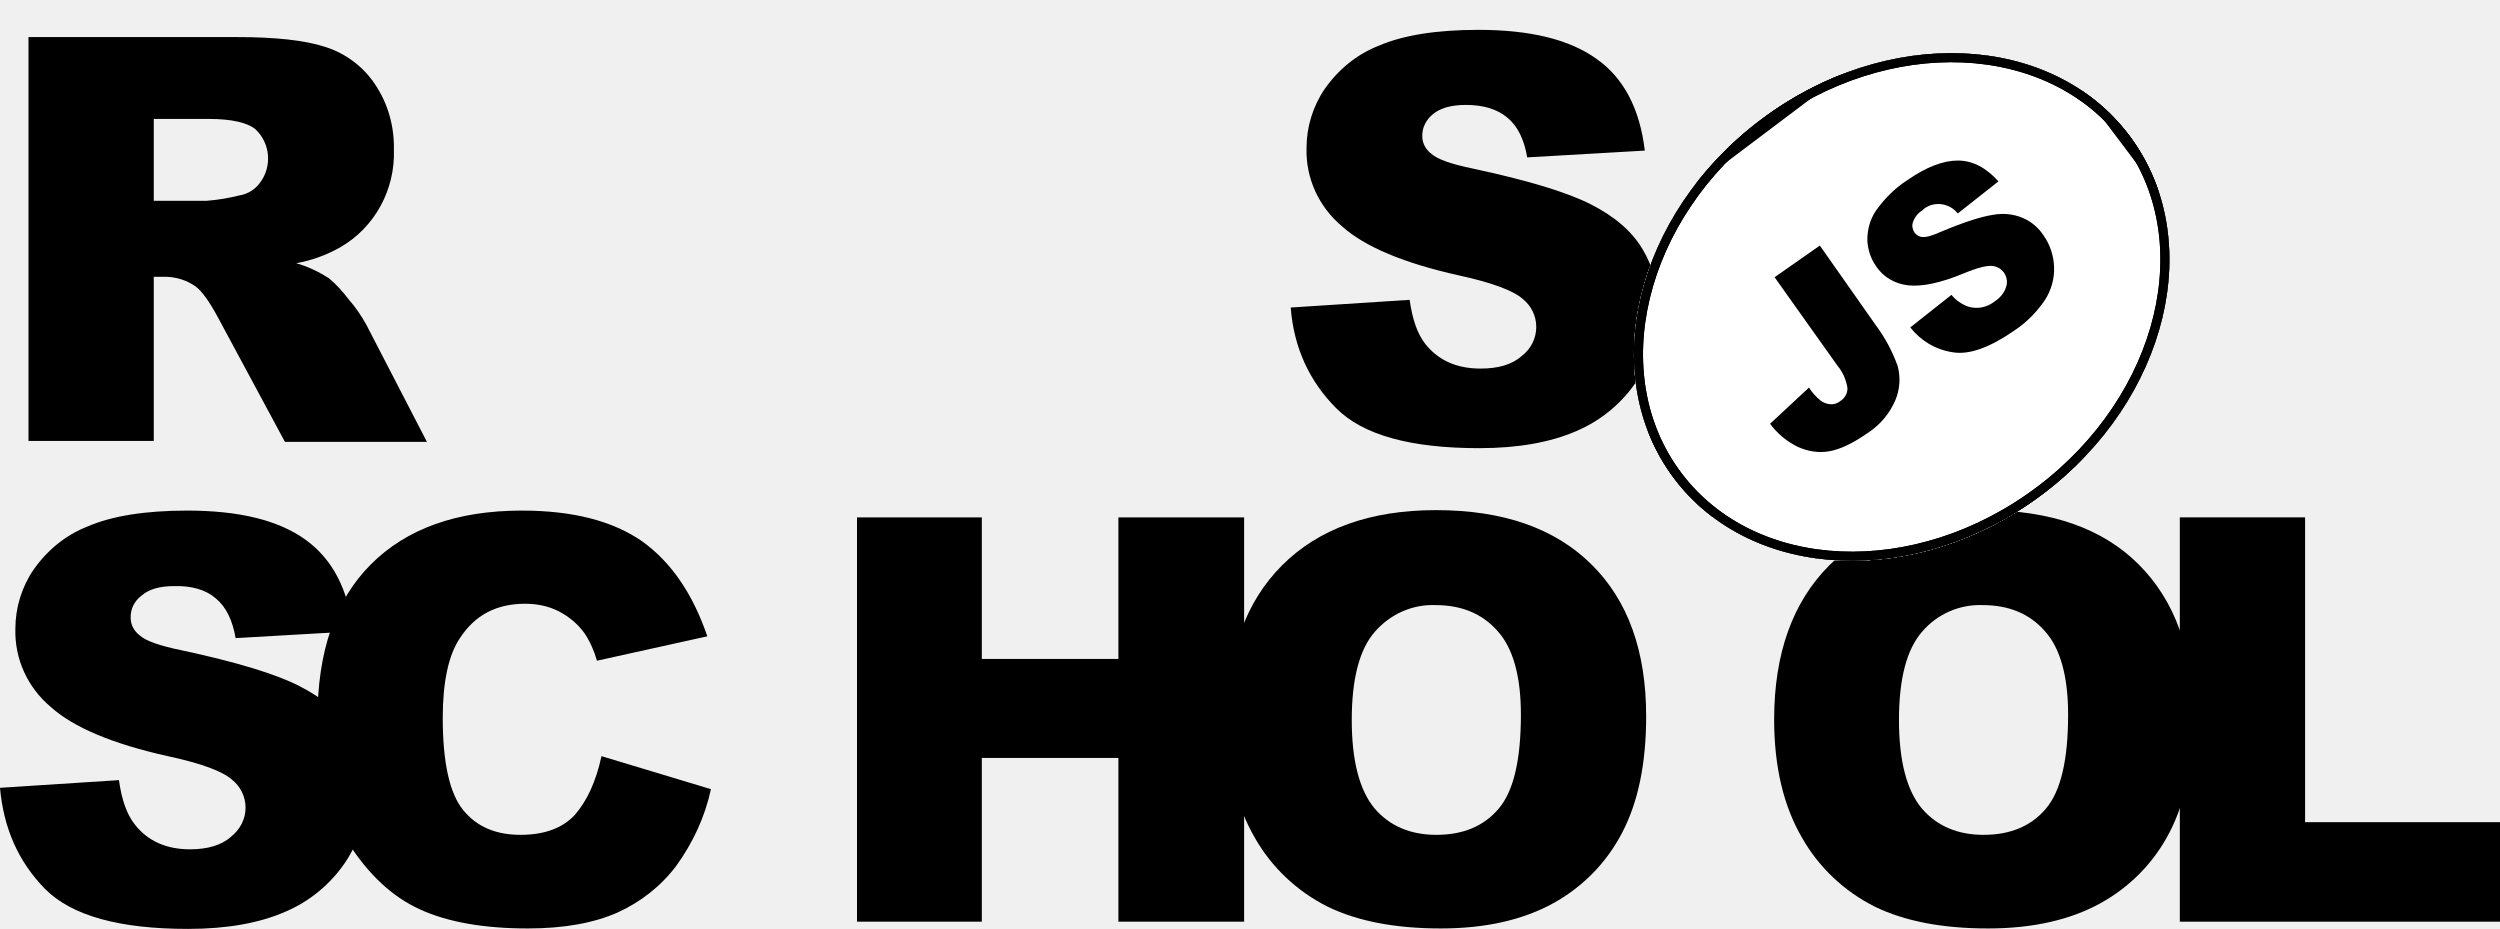
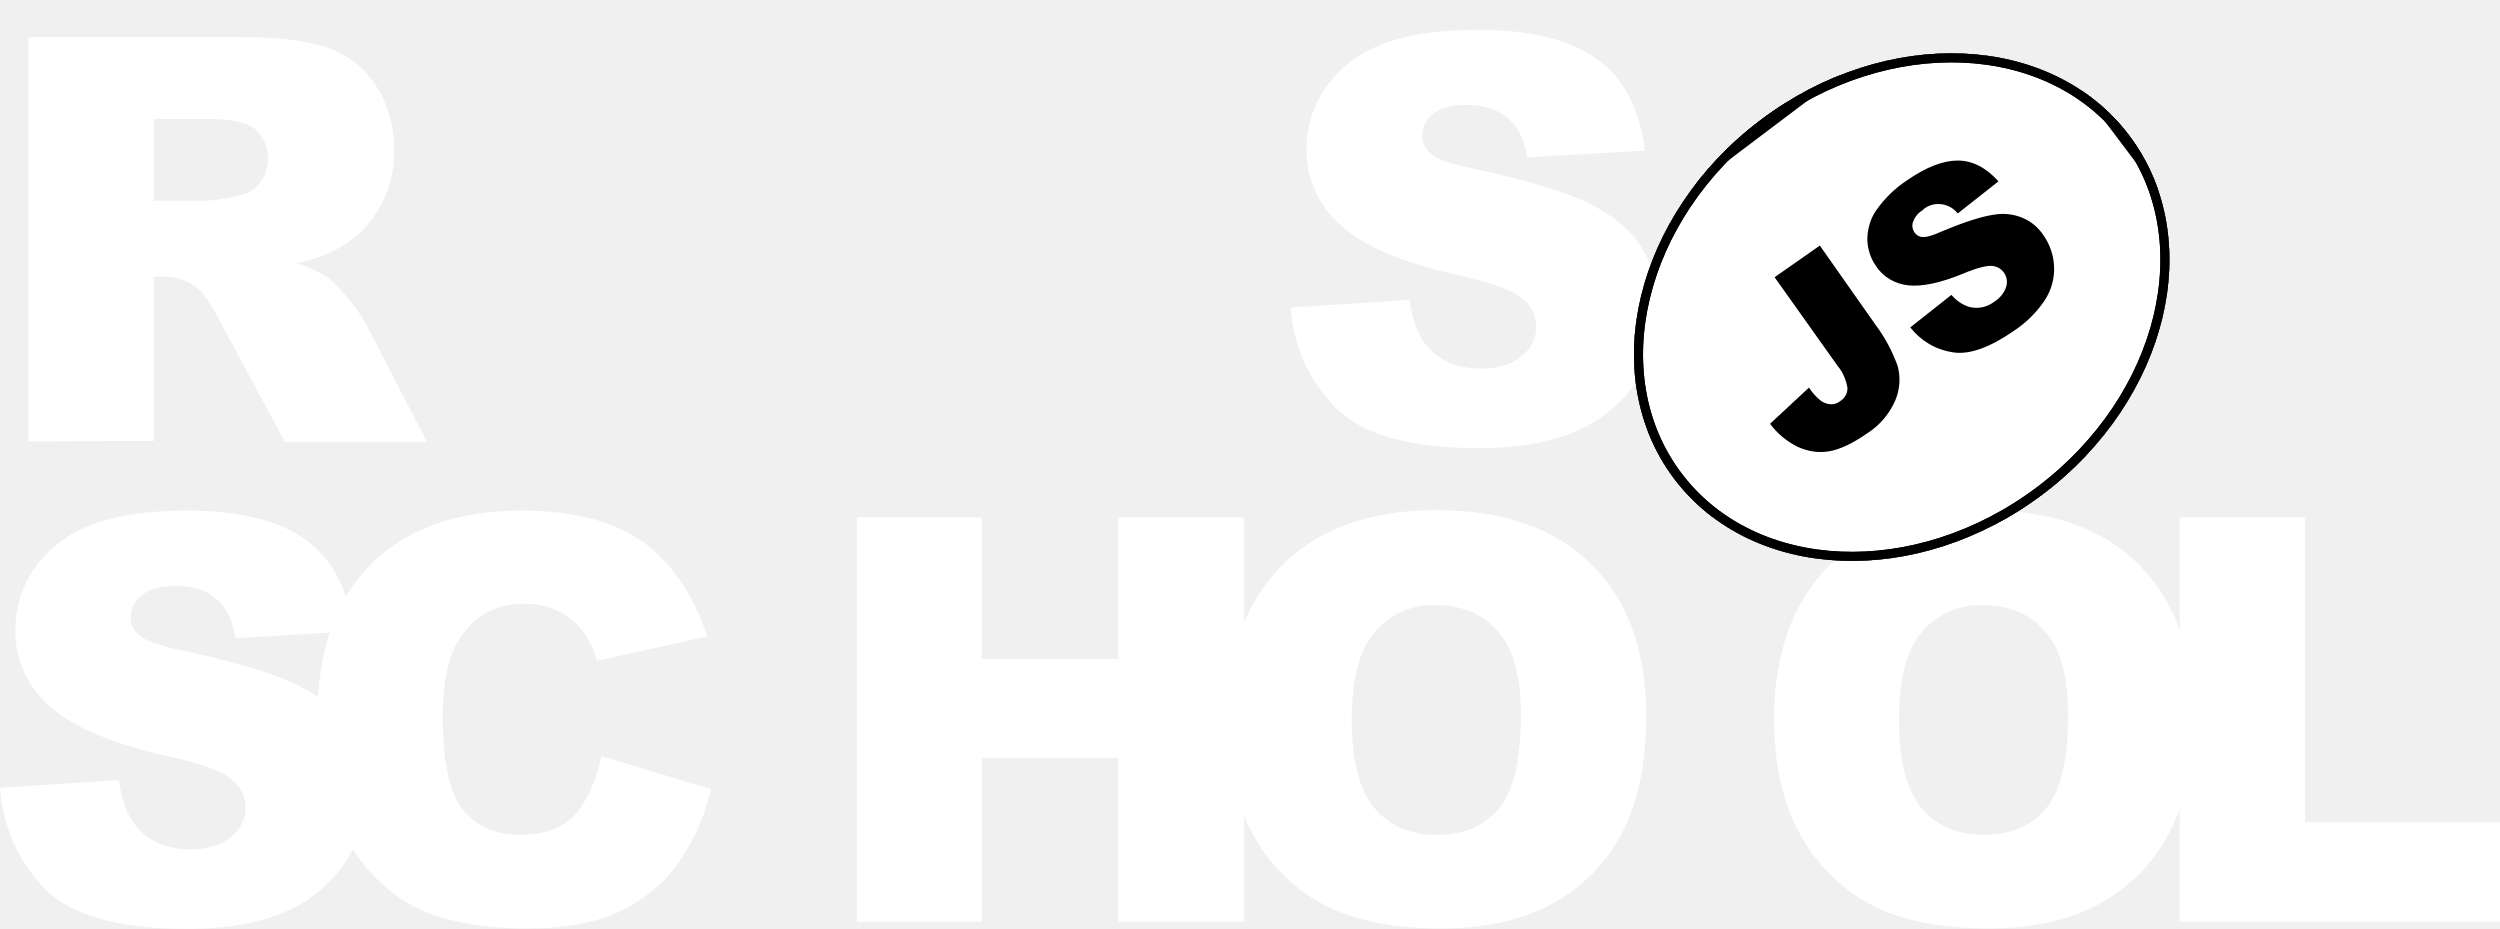
- <svg xmlns="http://www.w3.org/2000/svg" xmlns:xlink="http://www.w3.org/1999/xlink" id="Layer_1" viewBox="0 0 552.8 205.3">
-   <style>.st0{fill:#fff}.st1{clip-path:url(#SVGID_2_)}.st2{clip-path:url(#SVGID_4_)}.st3{clip-path:url(#SVGID_6_)}.st4{clip-path:url(#SVGID_8_)}.st5{fill:#fff;stroke:#000;stroke-width:4;stroke-miterlimit:10}.st6{clip-path:url(#SVGID_8_)}.st6,.st7{fill:none;stroke:#000;stroke-width:4;stroke-miterlimit:10}.st8,.st9{clip-path:url(#SVGID_10_)}.st9{fill:none;stroke:#000;stroke-width:4;stroke-miterlimit:10}</style>
-   <path d="M285.4 68l26.3-1.7c.6 4.3 1.7 7.5 3.5 9.8 2.9 3.6 6.9 5.4 12.2 5.4 3.9 0 7-.9 9.1-2.8 2-1.5 3.2-3.9 3.2-6.4 0-2.4-1.1-4.7-3-6.2-2-1.8-6.7-3.6-14.1-5.2-12.1-2.7-20.8-6.3-25.9-10.9-5.1-4.3-8-10.6-7.8-17.3 0-4.6 1.4-9.2 4-13 3-4.3 7.1-7.7 12-9.6 5.3-2.3 12.7-3.5 22-3.5 11.4 0 20.1 2.1 26.1 6.4 6 4.2 9.6 11 10.7 20.3l-26 1.5c-.7-4-2.1-6.9-4.4-8.8s-5.3-2.8-9.2-2.8c-3.2 0-5.6.7-7.2 2-1.5 1.2-2.5 3-2.4 5 0 1.5.8 2.9 2 3.8 1.3 1.2 4.4 2.3 9.3 3.3 12.1 2.6 20.7 5.2 26 7.9 5.3 2.7 9.1 6 11.4 9.9 2.4 4 3.6 8.6 3.5 13.3 0 5.6-1.6 11.2-4.8 15.9-3.3 4.9-7.9 8.7-13.3 11-5.7 2.5-12.9 3.8-21.5 3.8-15.2 0-25.7-2.9-31.6-8.8S286.1 77 285.4 68zM6.3 97.6V8.2h46.1c8.5 0 15.1.7 19.6 2.2 4.4 1.4 8.3 4.3 10.9 8.2 2.9 4.3 4.3 9.3 4.2 14.5.3 8.8-4.2 17.2-11.9 21.6-3 1.7-6.3 2.9-9.7 3.5 2.5.7 5 1.9 7.2 3.3 1.7 1.4 3.1 3 4.4 4.7 1.5 1.7 2.8 3.6 3.9 5.6l13.4 25.9H63L48.2 70.2c-1.9-3.5-3.5-5.8-5-6.9-2-1.4-4.4-2.1-6.8-2.1H34v36.3H6.3zM34 44.4h11.7c2.5-.2 4.9-.6 7.3-1.2 1.8-.3 3.4-1.3 4.5-2.8 2.7-3.6 2.3-8.7-1-11.8-1.8-1.5-5.3-2.3-10.3-2.3H34v18.1zM0 174.2l26.3-1.7c.6 4.3 1.7 7.5 3.5 9.8 2.8 3.6 6.9 5.5 12.2 5.5 3.9 0 7-.9 9.1-2.8 2-1.6 3.2-3.9 3.2-6.4 0-2.4-1.1-4.7-3-6.2-2-1.8-6.7-3.6-14.2-5.2-12.1-2.7-20.8-6.3-25.9-10.9-5.1-4.3-8-10.6-7.8-17.3 0-4.6 1.4-9.2 4-13 3-4.3 7.1-7.7 12-9.6 5.3-2.3 12.7-3.5 22-3.5 11.4 0 20.1 2.1 26.1 6.4s9.5 11 10.6 20.3l-26 1.5c-.7-4-2.1-6.9-4.4-8.8-2.2-1.9-5.3-2.8-9.2-2.7-3.2 0-5.6.7-7.2 2.1-1.6 1.2-2.5 3-2.4 5 0 1.5.8 2.9 2 3.8 1.3 1.2 4.4 2.3 9.3 3.3 12.1 2.6 20.7 5.2 26 7.9 5.3 2.7 9.1 6 11.4 9.9 2.4 4 3.6 8.6 3.6 13.2 0 5.6-1.7 11.1-4.8 15.8-3.3 4.9-7.9 8.7-13.3 11-5.7 2.5-12.9 3.8-21.5 3.8-15.2 0-25.7-2.9-31.6-8.8-5.9-6-9.2-13.4-10-22.4z" />
-   <path d="M133 167.2l24.2 7.3c-1.3 6.1-4 11.9-7.7 17-3.4 4.5-7.9 8-13 10.3-5.2 2.3-11.8 3.5-19.8 3.5-9.7 0-17.7-1.4-23.8-4.2-6.2-2.8-11.5-7.8-16-14.9-4.5-7.1-6.7-16.2-6.7-27.3 0-14.8 3.9-26.2 11.8-34.1s19-11.9 33.4-11.9c11.3 0 20.1 2.3 26.6 6.8 6.4 4.6 11.2 11.6 14.4 21l-24.4 5.4c-.6-2.1-1.5-4.2-2.7-6-1.5-2.1-3.4-3.7-5.7-4.9-2.3-1.2-4.9-1.7-7.5-1.7-6.3 0-11.1 2.5-14.4 7.6-2.5 3.7-3.8 9.6-3.8 17.6 0 9.9 1.5 16.7 4.5 20.4 3 3.7 7.2 5.5 12.7 5.5 5.3 0 9.3-1.5 12-4.4 2.7-3.1 4.7-7.4 5.9-13zm56.5-52.8h27.6v31.3h30.2v-31.3h27.8v89.4h-27.8v-36.2h-30.2v36.2h-27.6v-89.4z" />
-   <path d="M271.3 159.1c0-14.6 4.1-26 12.2-34.1 8.1-8.1 19.5-12.2 34-12.2 14.9 0 26.3 4 34.4 12S364 144 364 158.4c0 10.5-1.8 19-5.3 25.7-3.4 6.6-8.7 12-15.2 15.6-6.7 3.7-15 5.6-24.9 5.6-10.1 0-18.4-1.6-25-4.8-6.8-3.4-12.4-8.7-16.1-15.2-4.1-7-6.2-15.7-6.2-26.2zm27.6.1c0 9 1.7 15.5 5 19.5 3.3 3.9 7.9 5.9 13.7 5.9 5.9 0 10.5-1.9 13.8-5.8s4.9-10.8 4.9-20.8c0-8.4-1.7-14.6-5.1-18.4-3.4-3.9-8-5.8-13.8-5.8-5.1-.2-10 2-13.4 5.9-3.4 3.9-5.1 10.4-5.1 19.5zm93.4-.1c0-14.6 4.1-26 12.2-34.1 8.1-8.1 19.5-12.2 34-12.2 14.9 0 26.4 4 34.4 12S485 144 485 158.4c0 10.5-1.8 19-5.3 25.7-3.4 6.6-8.7 12-15.2 15.6-6.7 3.7-15 5.6-24.9 5.6-10.1 0-18.4-1.6-25-4.8-6.8-3.4-12.4-8.7-16.1-15.2-4.1-7-6.2-15.7-6.2-26.2zm27.6.1c0 9 1.7 15.5 5 19.5 3.3 3.9 7.9 5.9 13.7 5.9 5.9 0 10.5-1.9 13.8-5.8 3.3-3.9 4.9-10.8 4.9-20.8 0-8.4-1.7-14.6-5.1-18.4-3.4-3.9-8-5.8-13.8-5.8-5.1-.2-10.1 2-13.4 5.9-3.4 3.9-5.1 10.4-5.1 19.5z" />
-   <path d="M482.1 114.4h27.6v67.4h43.1v22H482v-89.4z" />
-   <ellipse transform="rotate(-37.001 420.46 67.88)" class="st0" cx="420.5" cy="67.9" rx="63" ry="51.8" />
-   <defs>
-     <ellipse id="SVGID_1_" transform="rotate(-37.001 420.46 67.88)" cx="420.5" cy="67.9" rx="63" ry="51.8" />
-   </defs>
-   <clipPath id="SVGID_2_">
-     <use xlink:href="#SVGID_1_" overflow="visible" />
-   </clipPath>
-   <g class="st1">
-     <path transform="rotate(-37.001 420.82 68.353)" class="st0" d="M330.9-14.2h179.8v165.1H330.9z" />
-     <g id="Layer_2_1_">
-       <defs>
-         <path id="SVGID_3_" transform="rotate(-37.001 420.82 68.353)" d="M330.9-14.2h179.8v165.1H330.9z" />
-       </defs>
-       <clipPath id="SVGID_4_">
-         <use xlink:href="#SVGID_3_" overflow="visible" />
-       </clipPath>
-       <g id="Layer_1-2" class="st2">
-         <ellipse transform="rotate(-37.001 420.46 67.88)" class="st0" cx="420.5" cy="67.9" rx="63" ry="51.8" />
-         <defs>
-           <ellipse id="SVGID_5_" transform="rotate(-37.001 420.46 67.88)" cx="420.5" cy="67.9" rx="63" ry="51.8" />
-         </defs>
-         <clipPath id="SVGID_6_">
-           <use xlink:href="#SVGID_5_" overflow="visible" />
-         </clipPath>
-         <g class="st3">
-           <path transform="rotate(-37 420.799 68.802)" class="st0" d="M357.8 17h125.9v103.7H357.8z" />
+ <svg xmlns="http://www.w3.org/2000/svg" xmlns:xlink="http://www.w3.org/1999/xlink" version="1.1" id="Layer_1" x="0px" y="0px" viewBox="0 0 552.8 205.3" style="enable-background:new 0 0 552.8 205.3;" xml:space="preserve">
+   <style type="text/css">
+ 	.st0{fill:#FFFFFF;}
+ 	.st1{clip-path:url(#SVGID_2_);}
+ 	.st2{clip-path:url(#SVGID_4_);}
+ 	.st3{clip-path:url(#SVGID_6_);}
+ 	.st4{clip-path:url(#SVGID_8_);}
+ 	.st5{fill:#FFFFFF;stroke:#000000;stroke-width:4;stroke-miterlimit:10;}
+ 	.st6{clip-path:url(#SVGID_10_);fill:none;stroke:#000000;stroke-width:4;stroke-miterlimit:10;}
+ 	.st7{fill:none;stroke:#000000;stroke-width:4;stroke-miterlimit:10;}
+ 	.st8{clip-path:url(#SVGID_12_);}
+ 	.st9{clip-path:url(#SVGID_14_);fill:none;stroke:#000000;stroke-width:4;stroke-miterlimit:10;}
+ </style>
+   <path class="st0" d="M285.4,68l26.3-1.7c0.6,4.3,1.7,7.5,3.5,9.8c2.9,3.6,6.9,5.4,12.2,5.4c3.9,0,7-0.9,9.1-2.8  c2-1.5,3.2-3.9,3.2-6.4c0-2.4-1.1-4.7-3-6.2c-2-1.8-6.7-3.6-14.1-5.2c-12.1-2.7-20.8-6.3-25.9-10.9c-5.1-4.3-8-10.6-7.8-17.3  c0-4.6,1.4-9.2,4-13c3-4.3,7.1-7.7,12-9.6c5.3-2.3,12.7-3.5,22-3.5c11.4,0,20.1,2.1,26.1,6.4c6,4.2,9.6,11,10.7,20.3l-26,1.5  c-0.7-4-2.1-6.9-4.4-8.8s-5.3-2.8-9.2-2.8c-3.2,0-5.6,0.7-7.2,2c-1.5,1.2-2.5,3-2.4,5c0,1.5,0.8,2.9,2,3.8c1.3,1.2,4.4,2.3,9.3,3.3  c12.1,2.6,20.7,5.2,26,7.9s9.1,6,11.4,9.9c2.4,4,3.6,8.6,3.5,13.3c0,5.6-1.6,11.2-4.8,15.9c-3.3,4.9-7.9,8.7-13.3,11  c-5.7,2.5-12.9,3.8-21.5,3.8c-15.2,0-25.7-2.9-31.6-8.8S286.1,77,285.4,68z M6.3,97.6V8.2h46.1c8.5,0,15.1,0.7,19.6,2.2  c4.4,1.4,8.3,4.3,10.9,8.2c2.9,4.3,4.3,9.3,4.2,14.5c0.3,8.8-4.2,17.2-11.9,21.6c-3,1.7-6.3,2.9-9.7,3.5c2.5,0.7,5,1.9,7.2,3.3  c1.7,1.4,3.1,3,4.4,4.7c1.5,1.7,2.8,3.6,3.9,5.6l13.4,25.9H63L48.2,70.2c-1.9-3.5-3.5-5.8-5-6.9c-2-1.4-4.4-2.1-6.8-2.1H34v36.3  L6.3,97.6L6.3,97.6z M34,44.4h11.7c2.5-0.2,4.9-0.6,7.3-1.2c1.8-0.3,3.4-1.3,4.5-2.8c2.7-3.6,2.3-8.7-1-11.8  c-1.8-1.5-5.3-2.3-10.3-2.3H34V44.4z M0,174.2l26.3-1.7c0.6,4.3,1.7,7.5,3.5,9.8c2.8,3.6,6.9,5.5,12.2,5.5c3.9,0,7-0.9,9.1-2.8  c2-1.6,3.2-3.9,3.2-6.4c0-2.4-1.1-4.7-3-6.2c-2-1.8-6.7-3.6-14.2-5.2c-12.1-2.7-20.8-6.3-25.9-10.9c-5.1-4.3-8-10.6-7.8-17.3  c0-4.6,1.4-9.2,4-13c3-4.3,7.1-7.7,12-9.6c5.3-2.3,12.7-3.5,22-3.5c11.4,0,20.1,2.1,26.1,6.4s9.5,11,10.6,20.3l-26,1.5  c-0.7-4-2.1-6.9-4.4-8.8c-2.2-1.9-5.3-2.8-9.2-2.7c-3.2,0-5.6,0.7-7.2,2.1c-1.6,1.2-2.5,3-2.4,5c0,1.5,0.8,2.9,2,3.8  c1.3,1.2,4.4,2.3,9.3,3.3c12.1,2.6,20.7,5.2,26,7.9s9.1,6,11.4,9.9c2.4,4,3.6,8.6,3.6,13.2c0,5.6-1.7,11.1-4.8,15.8  c-3.3,4.9-7.9,8.7-13.3,11c-5.7,2.5-12.9,3.8-21.5,3.8c-15.2,0-25.7-2.9-31.6-8.8C4.1,190.6,0.8,183.2,0,174.2L0,174.2z" />
+   <path class="st0" d="M133,167.2l24.2,7.3c-1.3,6.1-4,11.9-7.7,17c-3.4,4.5-7.9,8-13,10.3c-5.2,2.3-11.8,3.5-19.8,3.5  c-9.7,0-17.7-1.4-23.8-4.2c-6.2-2.8-11.5-7.8-16-14.9c-4.5-7.1-6.7-16.2-6.7-27.3c0-14.8,3.9-26.2,11.8-34.1s19-11.9,33.4-11.9  c11.3,0,20.1,2.3,26.6,6.8c6.4,4.6,11.2,11.6,14.4,21l-24.4,5.4c-0.6-2.1-1.5-4.2-2.7-6c-1.5-2.1-3.4-3.7-5.7-4.9  c-2.3-1.2-4.9-1.7-7.5-1.7c-6.3,0-11.1,2.5-14.4,7.6c-2.5,3.7-3.8,9.6-3.8,17.6c0,9.9,1.5,16.7,4.5,20.4s7.2,5.5,12.7,5.5  c5.3,0,9.3-1.5,12-4.4C129.8,177.1,131.8,172.8,133,167.2L133,167.2z M189.5,114.4h27.6v31.3h30.2v-31.3h27.8v89.4h-27.8v-36.2  h-30.2v36.2h-27.6C189.5,203.8,189.5,114.4,189.5,114.4z" />
+   <path class="st0" d="M271.3,159.1c0-14.6,4.1-26,12.2-34.1s19.5-12.2,34-12.2c14.9,0,26.3,4,34.4,12S364,144,364,158.4  c0,10.5-1.8,19-5.3,25.7c-3.4,6.6-8.7,12-15.2,15.6c-6.7,3.7-15,5.6-24.9,5.6c-10.1,0-18.4-1.6-25-4.8c-6.8-3.4-12.4-8.7-16.1-15.2  C273.4,178.3,271.3,169.6,271.3,159.1z M298.9,159.2c0,9,1.7,15.5,5,19.5c3.3,3.9,7.9,5.9,13.7,5.9c5.9,0,10.5-1.9,13.8-5.8  s4.9-10.8,4.9-20.8c0-8.4-1.7-14.6-5.1-18.4c-3.4-3.9-8-5.8-13.8-5.8c-5.1-0.2-10,2-13.4,5.9S298.9,150.1,298.9,159.2L298.9,159.2z   M392.3,159.1c0-14.6,4.1-26,12.2-34.1s19.5-12.2,34-12.2c14.9,0,26.4,4,34.4,12S485,144,485,158.4c0,10.5-1.8,19-5.3,25.7  c-3.4,6.6-8.7,12-15.2,15.6c-6.7,3.7-15,5.6-24.9,5.6c-10.1,0-18.4-1.6-25-4.8c-6.8-3.4-12.4-8.7-16.1-15.2  C394.4,178.3,392.3,169.6,392.3,159.1z M419.9,159.2c0,9,1.7,15.5,5,19.5c3.3,3.9,7.9,5.9,13.7,5.9c5.9,0,10.5-1.9,13.8-5.8  c3.3-3.9,4.9-10.8,4.9-20.8c0-8.4-1.7-14.6-5.1-18.4c-3.4-3.9-8-5.8-13.8-5.8c-5.1-0.2-10.1,2-13.4,5.9  C421.6,143.6,419.9,150.1,419.9,159.2L419.9,159.2z" />
+   <path class="st0" d="M482.1,114.4h27.6v67.4h43.1v22H482v-89.4H482.1z" />
+   <ellipse transform="matrix(0.7986 -0.6018 0.6018 0.7986 43.8317 266.7392)" class="st0" cx="420.5" cy="67.9" rx="63" ry="51.8" />
+   <g>
+     <defs>
+       <ellipse id="SVGID_1_" transform="matrix(0.7986 -0.6018 0.6018 0.7986 43.8317 266.7392)" cx="420.5" cy="67.9" rx="63" ry="51.8" />
+     </defs>
+     <clipPath id="SVGID_2_">
+       <use xlink:href="#SVGID_1_" style="overflow:visible;" />
+     </clipPath>
+     <g class="st1">
+       <path class="st0" d="M299.3,56.5L442.9-51.7l99.4,131.9L398.7,188.4L299.3,56.5z" />
+       <g id="Layer_2_1_">
+         <g>
          <defs>
-             <path id="SVGID_7_" transform="rotate(-37 420.799 68.802)" d="M357.8 17h125.9v103.7H357.8z" />
+             <rect id="SVGID_3_" x="330.9" y="-14.2" transform="matrix(0.7986 -0.6018 0.6018 0.7986 43.5964 267.0175)" width="179.8" height="165.1" />
          </defs>
-           <clipPath id="SVGID_8_">
-             <use xlink:href="#SVGID_7_" overflow="visible" />
+           <clipPath id="SVGID_4_">
+             <use xlink:href="#SVGID_3_" style="overflow:visible;" />
          </clipPath>
-           <g class="st4">
-             <ellipse transform="rotate(-37.001 420.46 67.88)" class="st5" cx="420.5" cy="67.9" rx="63" ry="51.8" />
+           <g id="Layer_1-2" class="st2">
+             <ellipse transform="matrix(0.7986 -0.6018 0.6018 0.7986 43.8317 266.7392)" class="st0" cx="420.5" cy="67.9" rx="63" ry="51.8" />
+             <g>
+               <defs>
+                 <ellipse id="SVGID_5_" transform="matrix(0.7986 -0.6018 0.6018 0.7986 43.8317 266.7392)" cx="420.5" cy="67.9" rx="63" ry="51.8" />
+               </defs>
+               <clipPath id="SVGID_6_">
+                 <use xlink:href="#SVGID_5_" style="overflow:visible;" />
+               </clipPath>
+               <g class="st3">
+                 <path class="st0" d="M339.3,65.3l100.5-75.8l62.4,82.8l-100.5,75.8L339.3,65.3z" />
+                 <g>
+                   <defs>
+                     <rect id="SVGID_7_" x="357.8" y="17" transform="matrix(0.7986 -0.6018 0.6018 0.7986 43.2851 267.1049)" width="125.9" height="103.7" />
+                   </defs>
+                   <clipPath id="SVGID_8_">
+                     <use xlink:href="#SVGID_7_" style="overflow:visible;" />
+                   </clipPath>
+                   <g class="st4">
+                     <ellipse transform="matrix(0.7986 -0.6018 0.6018 0.7986 43.8318 266.7392)" class="st5" cx="420.5" cy="67.9" rx="63" ry="51.8" />
+                   </g>
+                 </g>
+                 <g>
+                   <defs>
+                     <rect id="SVGID_9_" x="357.9" y="17" transform="matrix(0.2756 -0.9613 0.9613 0.2756 238.6401 454.4106)" width="125.9" height="103.7" />
+                   </defs>
+                   <clipPath id="SVGID_10_">
+                     <use xlink:href="#SVGID_9_" style="overflow:visible;" />
+                   </clipPath>
+                   <path class="st6" d="M339.3,65.3l100.5-75.8l62.4,82.8l-100.5,75.8L339.3,65.3z" />
+                 </g>
+                 <ellipse transform="matrix(0.7986 -0.6018 0.6018 0.7986 43.8318 266.7392)" class="st7" cx="420.5" cy="67.9" rx="63" ry="51.8" />
+                 <path class="st0" d="M339.3,65.3l100.5-75.8l62.4,82.8l-100.5,75.8L339.3,65.3z" />
+                 <g>
+                   <defs>
+                     <rect id="SVGID_11_" x="357.8" y="17" transform="matrix(0.7986 -0.6018 0.6018 0.7986 43.2851 267.1049)" width="125.9" height="103.7" />
+                   </defs>
+                   <clipPath id="SVGID_12_">
+                     <use xlink:href="#SVGID_11_" style="overflow:visible;" />
+                   </clipPath>
+                   <g class="st8">
+                     <ellipse transform="matrix(0.7986 -0.6018 0.6018 0.7986 43.8318 266.7392)" class="st5" cx="420.5" cy="67.9" rx="63" ry="51.8" />
+                   </g>
+                 </g>
+                 <g>
+                   <defs>
+                     <rect id="SVGID_13_" x="357.9" y="17" transform="matrix(0.2756 -0.9613 0.9613 0.2756 238.6401 454.4106)" width="125.9" height="103.7" />
+                   </defs>
+                   <clipPath id="SVGID_14_">
+                     <use xlink:href="#SVGID_13_" style="overflow:visible;" />
+                   </clipPath>
+                   <path class="st9" d="M339.3,65.3l100.5-75.8l62.4,82.8l-100.5,75.8L339.3,65.3z" />
+                 </g>
+                 <path class="st7" d="M299.3,56.5L442.9-51.7l99.4,131.9L398.7,188.4L299.3,56.5z" />
+               </g>
+             </g>
+             <ellipse transform="matrix(0.7986 -0.6018 0.6018 0.7986 43.8317 266.7392)" class="st7" cx="420.5" cy="67.9" rx="63" ry="51.8" />
+             <path d="M392.4,61.3l10-7l12.3,17.5c2.1,2.8,3.7,5.8,4.9,9.1c0.7,2.5,0.5,5.2-0.5,7.6c-1.3,3-3.4,5.5-6.2,7.3       c-3.3,2.3-6.1,3.6-8.5,4c-2.3,0.4-4.7,0-6.9-1c-2.4-1.2-4.5-2.9-6.1-5.1l8.6-8c0.7,1.1,1.6,2.1,2.6,2.9       c0.7,0.5,1.5,0.8,2.4,0.8c0.7,0,1.4-0.3,1.9-0.7c1-0.6,1.7-1.8,1.6-3c-0.3-1.7-1-3.4-2.1-4.7L392.4,61.3L392.4,61.3z        M422.4,72.4l9.1-7.2c1,1.2,2.3,2.1,3.7,2.6c2,0.6,4.1,0.2,5.8-1.1c1.2-0.8,2.2-1.9,2.6-3.3c0.6-1.8-0.4-3.8-2.2-4.4       c-0.3-0.1-0.6-0.2-0.9-0.2c-1.2-0.1-3.3,0.4-6.4,1.7c-5.1,2.1-9.1,2.9-12.1,2.6c-2.9-0.3-5.6-1.8-7.2-4.3       c-1.2-1.7-1.8-3.7-1.9-5.7c0-2.3,0.6-4.6,1.9-6.5c1.9-2.7,4.2-5,7-6.8c4.2-2.9,7.9-4.3,11.1-4.3s6.2,1.5,9,4.6l-9,7.1       c-1.8-2.3-5.2-2.8-7.5-1l-0.3,0.3c-1,0.6-1.7,1.5-2.1,2.6c-0.3,0.8-0.1,1.7,0.4,2.4c0.4,0.5,1,0.9,1.7,0.9       c0.8,0.1,2.2-0.3,4.2-1.2c5-2.1,8.8-3.3,11.4-3.7c2.2-0.4,4.5-0.2,6.6,0.7c1.9,0.8,3.5,2.2,4.6,3.9c1.4,2,2.2,4.4,2.3,6.9       c0.1,2.6-0.6,5.1-2,7.3c-1.8,2.7-4.1,5-6.8,6.8c-5.5,3.8-10,5.4-13.6,4.8C427.9,77.3,424.7,75.3,422.4,72.4L422.4,72.4z" />
          </g>
-           <path transform="rotate(-37 420.799 68.802)" class="st6" d="M357.8 17h125.9v103.7H357.8z" />
-           <ellipse transform="rotate(-37.001 420.46 67.88)" class="st7" cx="420.5" cy="67.9" rx="63" ry="51.8" />
-           <path transform="rotate(-37 420.799 68.802)" class="st0" d="M357.8 17h125.9v103.7H357.8z" />
-           <defs>
-             <path id="SVGID_9_" transform="rotate(-37 420.799 68.802)" d="M357.8 17h125.9v103.7H357.8z" />
-           </defs>
-           <clipPath id="SVGID_10_">
-             <use xlink:href="#SVGID_9_" overflow="visible" />
-           </clipPath>
-           <g class="st8">
-             <ellipse transform="rotate(-37.001 420.46 67.88)" class="st5" cx="420.5" cy="67.9" rx="63" ry="51.8" />
-           </g>
-           <path transform="rotate(-37 420.799 68.802)" class="st9" d="M357.8 17h125.9v103.7H357.8z" />
-           <path transform="rotate(-37.001 420.82 68.353)" class="st7" d="M330.9-14.2h179.8v165.1H330.9z" />
        </g>
-         <ellipse transform="rotate(-37.001 420.46 67.88)" class="st7" cx="420.5" cy="67.9" rx="63" ry="51.8" />
-         <path d="M392.4 61.3l10-7 12.3 17.5c2.1 2.8 3.7 5.8 4.9 9.1.7 2.5.5 5.2-.5 7.6-1.3 3-3.4 5.5-6.2 7.3-3.3 2.3-6.1 3.6-8.5 4-2.3.4-4.7 0-6.9-1-2.4-1.2-4.5-2.9-6.1-5.1l8.6-8c.7 1.1 1.6 2.1 2.6 2.9.7.5 1.5.8 2.4.8.7 0 1.4-.3 1.9-.7 1-.6 1.7-1.8 1.6-3-.3-1.7-1-3.4-2.1-4.7l-14-19.7zm30 11.1l9.1-7.2c1 1.2 2.3 2.1 3.7 2.6 2 .6 4.1.2 5.8-1.1 1.2-.8 2.2-1.9 2.6-3.3.6-1.8-.4-3.8-2.2-4.4-.3-.1-.6-.2-.9-.2-1.2-.1-3.3.4-6.4 1.7-5.1 2.1-9.1 2.9-12.1 2.6-2.9-.3-5.6-1.8-7.2-4.3-1.2-1.7-1.8-3.7-1.9-5.7 0-2.3.6-4.6 1.9-6.5 1.9-2.7 4.2-5 7-6.8 4.2-2.9 7.9-4.3 11.1-4.3 3.2 0 6.2 1.5 9 4.6l-9 7.1c-1.8-2.3-5.2-2.8-7.5-1l-.3.3c-1 .6-1.7 1.5-2.1 2.6-.3.8-.1 1.7.4 2.4.4.5 1 .9 1.7.9.8.1 2.2-.3 4.2-1.2 5-2.1 8.8-3.3 11.4-3.7 2.2-.4 4.5-.2 6.6.7 1.9.8 3.5 2.2 4.6 3.9 1.4 2 2.2 4.4 2.3 6.9.1 2.6-.6 5.1-2 7.3-1.8 2.7-4.1 5-6.8 6.8-5.5 3.8-10 5.4-13.6 4.8-3.9-.6-7.1-2.6-9.4-5.5z" />
      </g>
    </g>
  </g>
</svg>
